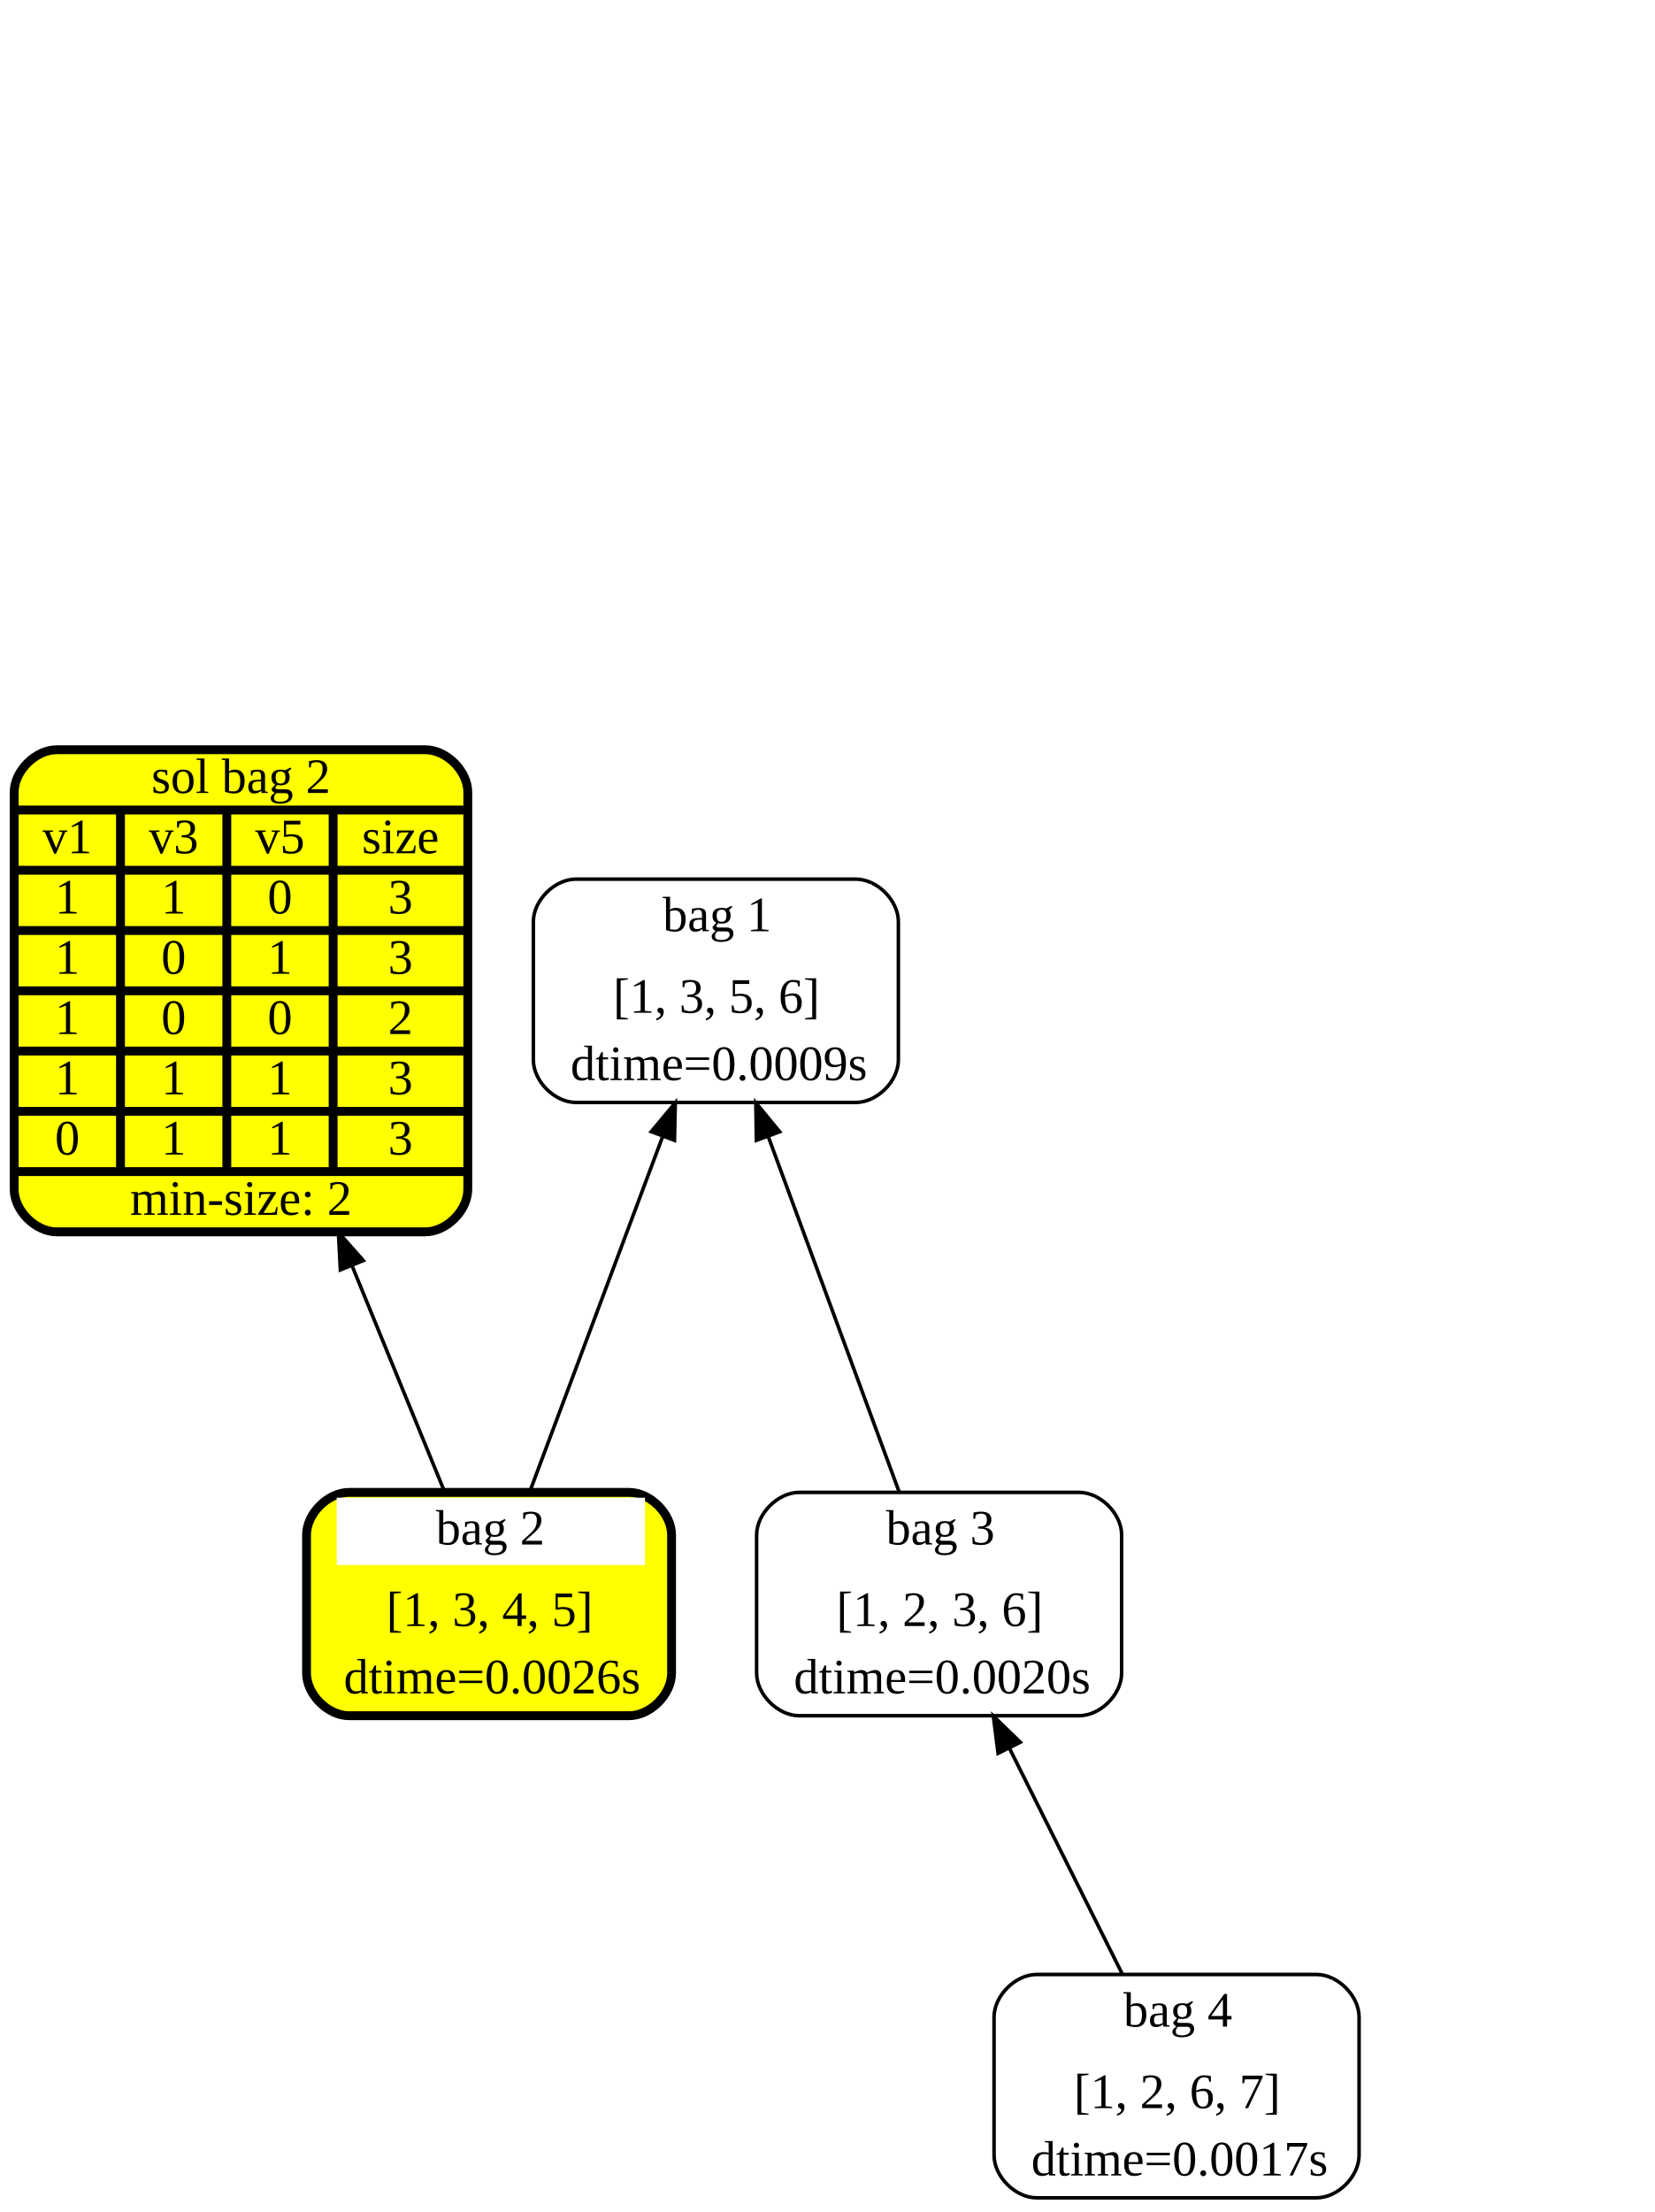
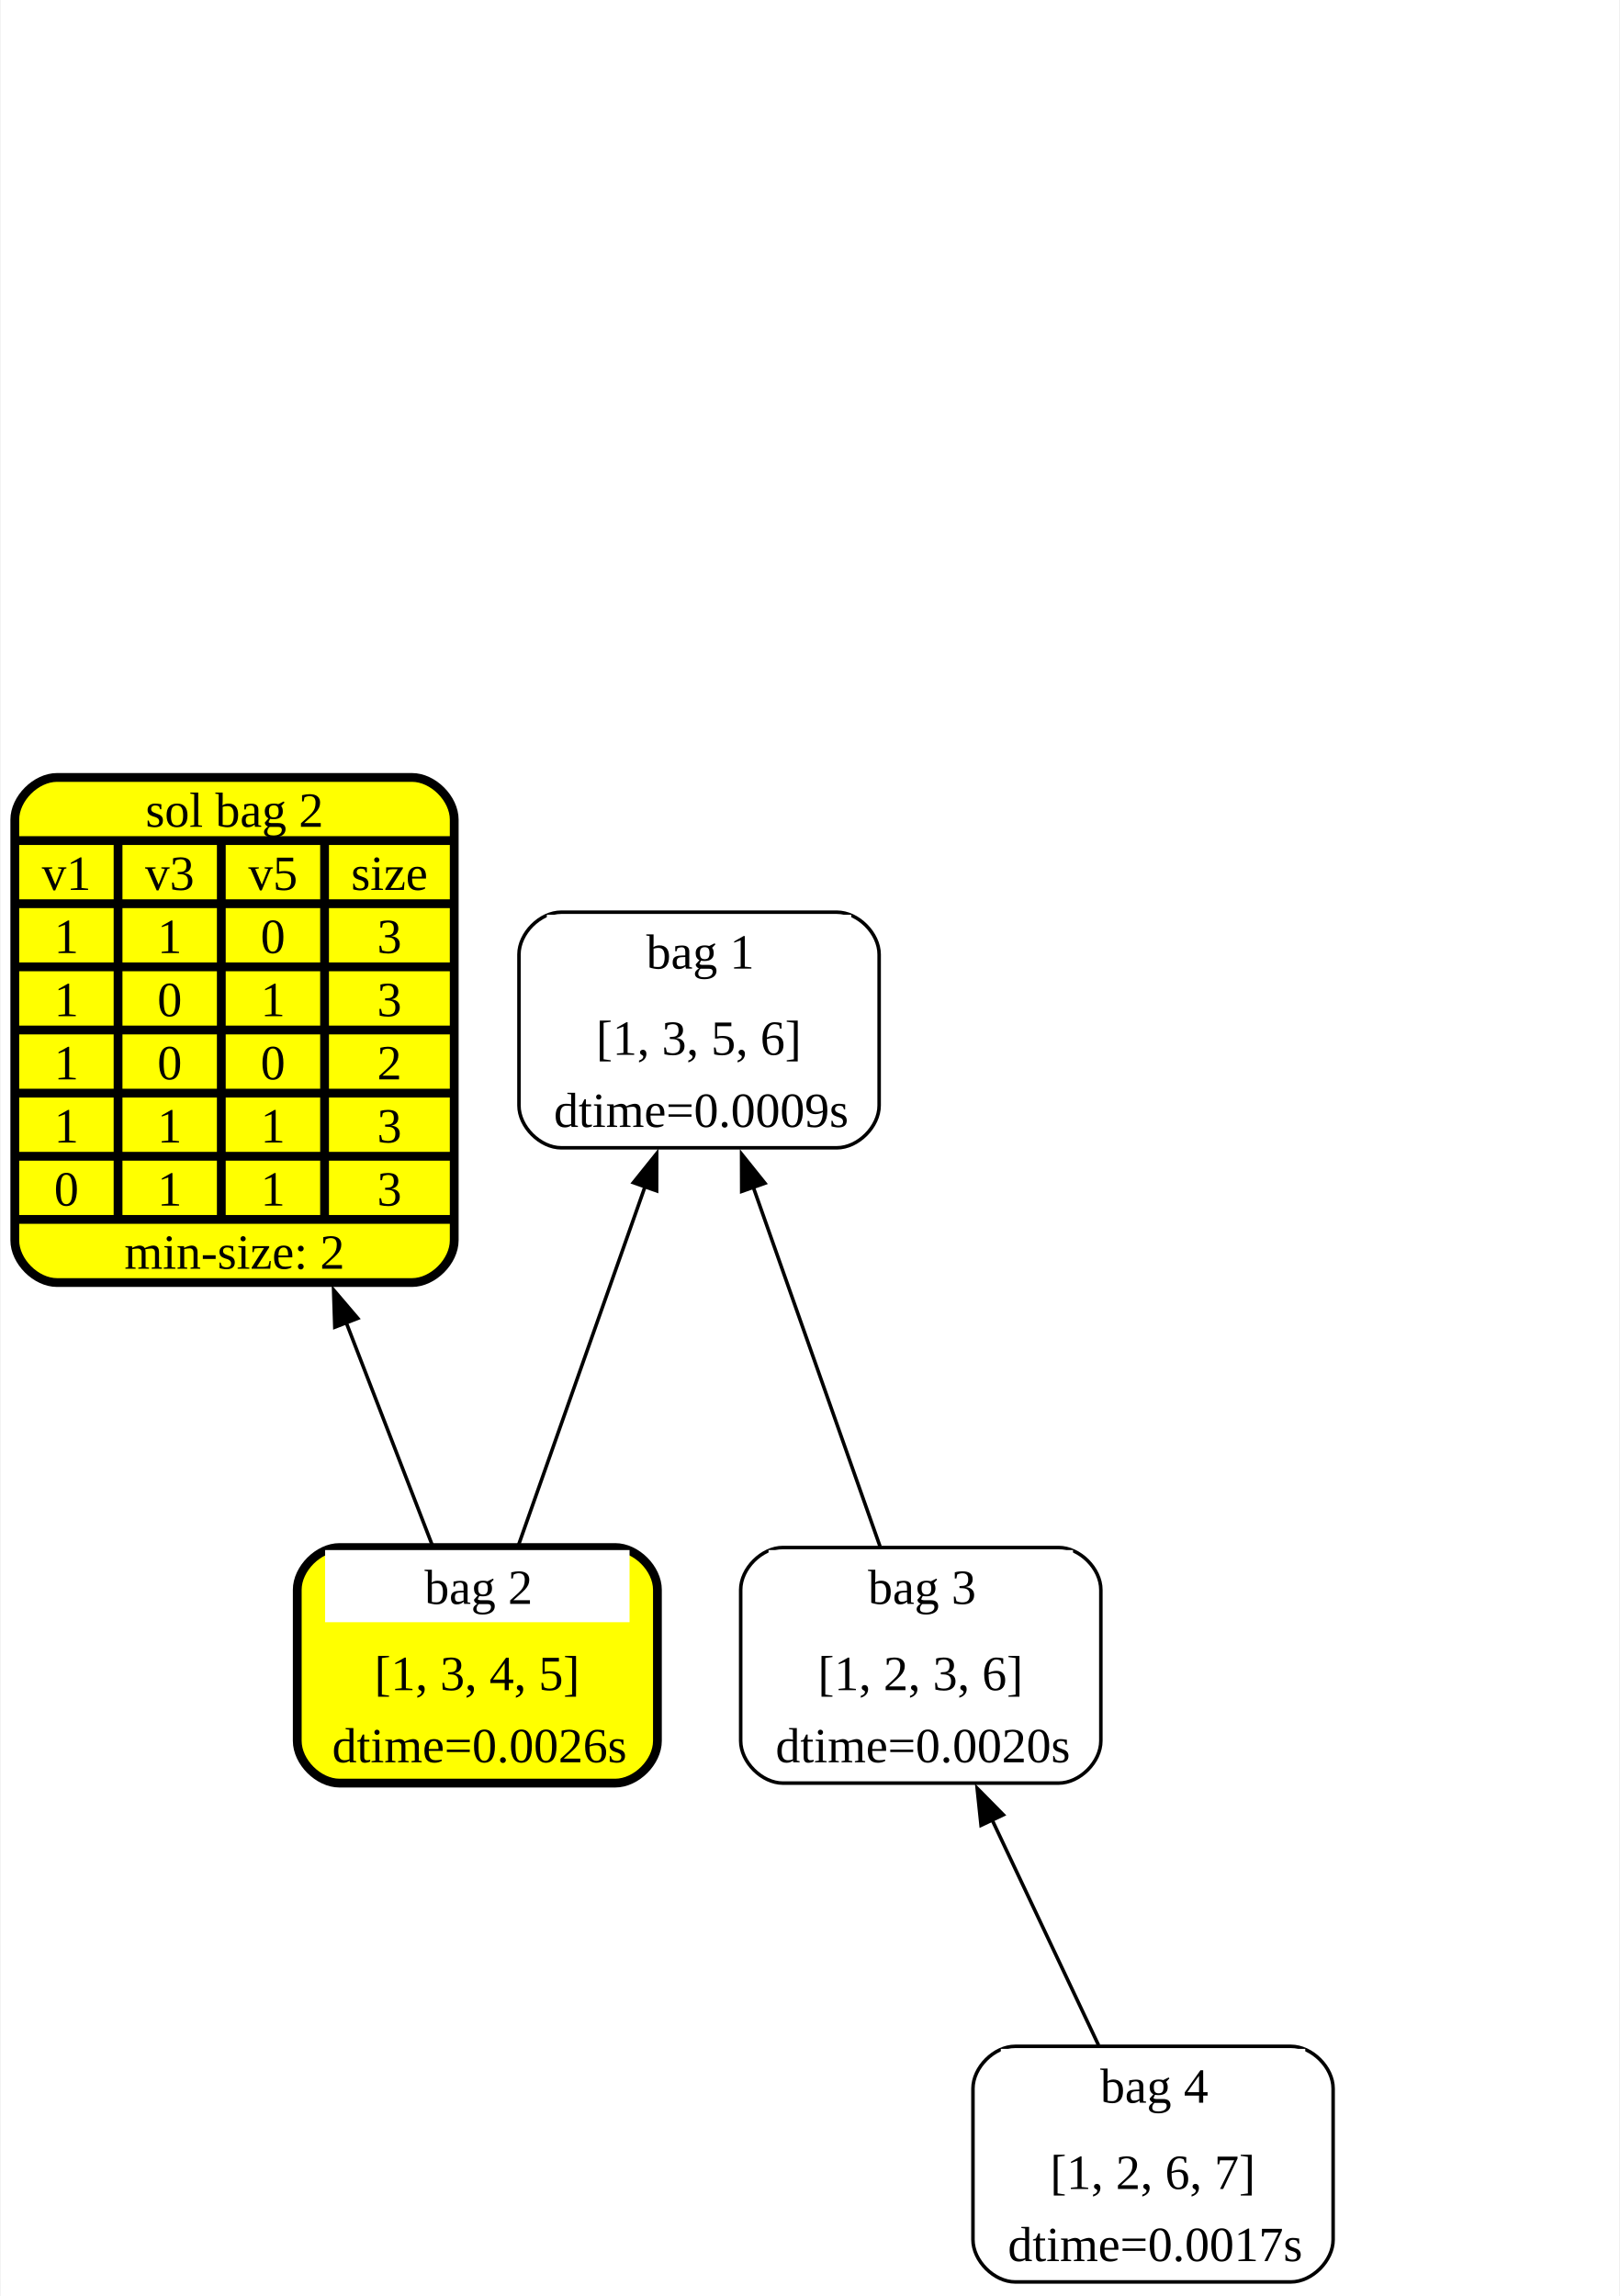
- <svg xmlns="http://www.w3.org/2000/svg" width="467pt" height="624pt" viewBox="0.00 0.00 467.00 624.00">
-   <g id="graph0" class="graph" transform="scale(1 1) rotate(0) translate(4 620)">
-     <polygon fill="white" stroke="transparent" points="-4,4 -4,-620 463,-620 463,4 -4,4" />
+ <svg xmlns="http://www.w3.org/2000/svg" width="460pt" height="652pt" viewBox="0.00 0.00 459.86 652.38">
+   <g id="graph0" class="graph" transform="scale(1 1) rotate(0) translate(4 648.38)">
+     <polygon fill="white" stroke="none" points="-4,4 -4,-648.38 455.86,-648.38 455.86,4 -4,4" />
    <g id="node1" class="node">
-       <path fill="white" stroke="black" d="M237.5,-372C237.5,-372 158.5,-372 158.5,-372 152.5,-372 146.5,-366 146.5,-360 146.5,-360 146.5,-321 146.5,-321 146.5,-315 152.5,-309 158.5,-309 158.5,-309 237.5,-309 237.5,-309 243.5,-309 249.5,-315 249.5,-321 249.5,-321 249.5,-360 249.5,-360 249.5,-366 243.5,-372 237.5,-372" />
-       <polygon fill="white" stroke="transparent" points="155,-351.5 155,-370.5 242,-370.5 242,-351.5 155,-351.5" />
-       <text text-anchor="start" x="183" y="-357.3" font-family="Times New Roman,serif" font-size="14.00">bag 1</text>
-       <text text-anchor="start" x="169" y="-334.3" font-family="Times New Roman,serif" font-size="14.00">[1, 3, 5, 6]</text>
-       <text text-anchor="start" x="157" y="-315.3" font-family="Times New Roman,serif" font-size="14.00">dtime=0.0009s</text>
+       <path fill="white" stroke="black" d="M233.6,-389.19C233.6,-389.19 155.26,-389.19 155.26,-389.19 149.26,-389.19 143.26,-383.19 143.26,-377.19 143.26,-377.19 143.26,-334.25 143.26,-334.25 143.26,-328.25 149.26,-322.25 155.26,-322.25 155.26,-322.25 233.6,-322.25 233.6,-322.25 239.6,-322.25 245.6,-328.25 245.6,-334.25 245.6,-334.25 245.6,-377.19 245.6,-377.19 245.6,-383.19 239.6,-389.19 233.6,-389.19" />
+       <polygon fill="white" stroke="none" points="151.18,-367.97 151.18,-388.47 237.68,-388.47 237.68,-367.97 151.18,-367.97" />
+       <text text-anchor="start" x="179.43" y="-373.17" font-family="Times New Roman,serif" font-size="14.00">bag 1</text>
+       <text text-anchor="start" x="165.18" y="-348.67" font-family="Times New Roman,serif" font-size="14.00">[1, 3, 5, 6]</text>
+       <text text-anchor="start" x="153.18" y="-328.17" font-family="Times New Roman,serif" font-size="14.00">dtime=0.0009s</text>
    </g>
    <g id="node2" class="node">
-       <path fill="yellow" stroke="black" stroke-width="2.5" d="M173.5,-199C173.5,-199 94.5,-199 94.5,-199 88.5,-199 82.5,-193 82.5,-187 82.5,-187 82.5,-148 82.5,-148 82.5,-142 88.5,-136 94.5,-136 94.5,-136 173.5,-136 173.5,-136 179.5,-136 185.5,-142 185.5,-148 185.5,-148 185.5,-187 185.5,-187 185.5,-193 179.5,-199 173.5,-199" />
-       <polygon fill="white" stroke="transparent" points="91,-178.5 91,-197.5 178,-197.5 178,-178.5 91,-178.5" />
-       <text text-anchor="start" x="119" y="-184.3" font-family="Times New Roman,serif" font-size="14.00">bag 2</text>
-       <text text-anchor="start" x="105" y="-161.3" font-family="Times New Roman,serif" font-size="14.00">[1, 3, 4, 5]</text>
-       <text text-anchor="start" x="93" y="-142.3" font-family="Times New Roman,serif" font-size="14.00">dtime=0.0026s</text>
+       <path fill="yellow" stroke="black" stroke-width="2.5" d="M170.6,-208.67C170.6,-208.67 92.26,-208.67 92.26,-208.67 86.26,-208.67 80.26,-202.67 80.26,-196.67 80.26,-196.67 80.26,-153.73 80.26,-153.73 80.26,-147.73 86.26,-141.73 92.26,-141.73 92.26,-141.73 170.6,-141.73 170.6,-141.73 176.6,-141.73 182.6,-147.73 182.6,-153.73 182.6,-153.73 182.6,-196.67 182.6,-196.67 182.6,-202.67 176.6,-208.67 170.6,-208.67" />
+       <polygon fill="white" stroke="none" points="88.18,-187.45 88.18,-207.95 174.68,-207.95 174.68,-187.45 88.18,-187.45" />
+       <text text-anchor="start" x="116.43" y="-192.65" font-family="Times New Roman,serif" font-size="14.00">bag 2</text>
+       <text text-anchor="start" x="102.18" y="-168.15" font-family="Times New Roman,serif" font-size="14.00">[1, 3, 4, 5]</text>
+       <text text-anchor="start" x="90.18" y="-147.65" font-family="Times New Roman,serif" font-size="14.00">dtime=0.0026s</text>
    </g>
    <g id="edge1" class="edge">
-       <path fill="none" stroke="black" d="M145.44,-199.07C155.92,-227.07 171.5,-268.7 182.98,-299.37" />
-       <polygon fill="black" stroke="black" points="179.77,-300.77 186.55,-308.91 186.32,-298.31 179.77,-300.77" />
+       <path fill="none" stroke="black" d="M143.13,-209.36C153.29,-238.13 168.06,-279.99 179.14,-311.4" />
+       <polygon fill="black" stroke="black" points="175.76,-312.35 182.39,-320.61 182.37,-310.02 175.76,-312.35" />
    </g>
    <g id="node5" class="node">
-       <path fill="yellow" stroke="black" stroke-width="2.5" d="M12,-272.5C12,-272.5 116,-272.5 116,-272.5 122,-272.5 128,-278.5 128,-284.5 128,-284.5 128,-396.5 128,-396.5 128,-402.5 122,-408.5 116,-408.5 116,-408.5 12,-408.5 12,-408.5 6,-408.5 0,-402.5 0,-396.5 0,-396.5 0,-284.5 0,-284.5 0,-278.5 6,-272.5 12,-272.5" />
-       <text text-anchor="middle" x="64" y="-396.3" font-family="Times New Roman,serif" font-size="14.00">sol bag 2</text>
-       <polyline fill="none" stroke="black" stroke-width="2.5" points="0,-391.5 128,-391.5 " />
-       <text text-anchor="middle" x="15" y="-379.3" font-family="Times New Roman,serif" font-size="14.00">v1</text>
-       <polyline fill="none" stroke="black" stroke-width="2.5" points="0,-374.5 30,-374.5 " />
-       <text text-anchor="middle" x="15" y="-362.3" font-family="Times New Roman,serif" font-size="14.00">1</text>
-       <polyline fill="none" stroke="black" stroke-width="2.5" points="0,-357.5 30,-357.5 " />
-       <text text-anchor="middle" x="15" y="-345.3" font-family="Times New Roman,serif" font-size="14.00">1</text>
-       <polyline fill="none" stroke="black" stroke-width="2.5" points="0,-340.5 30,-340.5 " />
-       <text text-anchor="middle" x="15" y="-328.3" font-family="Times New Roman,serif" font-size="14.00">1</text>
-       <polyline fill="none" stroke="black" stroke-width="2.5" points="0,-323.5 30,-323.5 " />
-       <text text-anchor="middle" x="15" y="-311.3" font-family="Times New Roman,serif" font-size="14.00">1</text>
-       <polyline fill="none" stroke="black" stroke-width="2.5" points="0,-306.5 30,-306.5 " />
-       <text text-anchor="middle" x="15" y="-294.3" font-family="Times New Roman,serif" font-size="14.00">0</text>
-       <polyline fill="none" stroke="black" stroke-width="2.5" points="30,-289.5 30,-391.5 " />
-       <text text-anchor="middle" x="45" y="-379.3" font-family="Times New Roman,serif" font-size="14.00">v3</text>
-       <polyline fill="none" stroke="black" stroke-width="2.5" points="30,-374.5 60,-374.5 " />
-       <text text-anchor="middle" x="45" y="-362.3" font-family="Times New Roman,serif" font-size="14.00">1</text>
-       <polyline fill="none" stroke="black" stroke-width="2.5" points="30,-357.5 60,-357.5 " />
-       <text text-anchor="middle" x="45" y="-345.3" font-family="Times New Roman,serif" font-size="14.00">0</text>
-       <polyline fill="none" stroke="black" stroke-width="2.5" points="30,-340.5 60,-340.5 " />
-       <text text-anchor="middle" x="45" y="-328.3" font-family="Times New Roman,serif" font-size="14.00">0</text>
-       <polyline fill="none" stroke="black" stroke-width="2.5" points="30,-323.5 60,-323.5 " />
-       <text text-anchor="middle" x="45" y="-311.3" font-family="Times New Roman,serif" font-size="14.00">1</text>
-       <polyline fill="none" stroke="black" stroke-width="2.5" points="30,-306.5 60,-306.5 " />
-       <text text-anchor="middle" x="45" y="-294.3" font-family="Times New Roman,serif" font-size="14.00">1</text>
-       <polyline fill="none" stroke="black" stroke-width="2.5" points="60,-289.5 60,-391.5 " />
-       <text text-anchor="middle" x="75" y="-379.3" font-family="Times New Roman,serif" font-size="14.00">v5</text>
-       <polyline fill="none" stroke="black" stroke-width="2.5" points="60,-374.5 90,-374.5 " />
-       <text text-anchor="middle" x="75" y="-362.3" font-family="Times New Roman,serif" font-size="14.00">0</text>
-       <polyline fill="none" stroke="black" stroke-width="2.5" points="60,-357.5 90,-357.5 " />
-       <text text-anchor="middle" x="75" y="-345.3" font-family="Times New Roman,serif" font-size="14.00">1</text>
-       <polyline fill="none" stroke="black" stroke-width="2.5" points="60,-340.5 90,-340.5 " />
-       <text text-anchor="middle" x="75" y="-328.3" font-family="Times New Roman,serif" font-size="14.00">0</text>
-       <polyline fill="none" stroke="black" stroke-width="2.5" points="60,-323.5 90,-323.5 " />
-       <text text-anchor="middle" x="75" y="-311.3" font-family="Times New Roman,serif" font-size="14.00">1</text>
-       <polyline fill="none" stroke="black" stroke-width="2.5" points="60,-306.5 90,-306.5 " />
-       <text text-anchor="middle" x="75" y="-294.3" font-family="Times New Roman,serif" font-size="14.00">1</text>
-       <polyline fill="none" stroke="black" stroke-width="2.5" points="90,-289.5 90,-391.5 " />
-       <text text-anchor="middle" x="109" y="-379.3" font-family="Times New Roman,serif" font-size="14.00">size</text>
-       <polyline fill="none" stroke="black" stroke-width="2.5" points="90,-374.5 128,-374.5 " />
-       <text text-anchor="middle" x="109" y="-362.3" font-family="Times New Roman,serif" font-size="14.00">3</text>
-       <polyline fill="none" stroke="black" stroke-width="2.5" points="90,-357.5 128,-357.5 " />
-       <text text-anchor="middle" x="109" y="-345.3" font-family="Times New Roman,serif" font-size="14.00">3</text>
-       <polyline fill="none" stroke="black" stroke-width="2.5" points="90,-340.5 128,-340.5 " />
-       <text text-anchor="middle" x="109" y="-328.3" font-family="Times New Roman,serif" font-size="14.00">2</text>
-       <polyline fill="none" stroke="black" stroke-width="2.5" points="90,-323.5 128,-323.5 " />
-       <text text-anchor="middle" x="109" y="-311.3" font-family="Times New Roman,serif" font-size="14.00">3</text>
-       <polyline fill="none" stroke="black" stroke-width="2.5" points="90,-306.5 128,-306.5 " />
-       <text text-anchor="middle" x="109" y="-294.3" font-family="Times New Roman,serif" font-size="14.00">3</text>
-       <polyline fill="none" stroke="black" stroke-width="2.5" points="0,-289.5 128,-289.5 " />
-       <text text-anchor="middle" x="64" y="-277.3" font-family="Times New Roman,serif" font-size="14.00">min-size: 2</text>
+       <path fill="yellow" stroke="black" stroke-width="2.5" d="M12,-283.96C12,-283.96 112.86,-283.96 112.86,-283.96 118.86,-283.96 124.86,-289.96 124.86,-295.96 124.86,-295.96 124.86,-415.48 124.86,-415.48 124.86,-421.48 118.86,-427.48 112.86,-427.48 112.86,-427.48 12,-427.48 12,-427.48 6,-427.48 0,-421.48 0,-415.48 0,-415.48 0,-295.96 0,-295.96 0,-289.96 6,-283.96 12,-283.96" />
+       <text text-anchor="middle" x="62.43" y="-413.46" font-family="Times New Roman,serif" font-size="14.00">sol bag 2</text>
+       <polyline fill="none" stroke="black" stroke-width="2.5" points="0,-409.54 124.86,-409.54" />
+       <text text-anchor="middle" x="14.67" y="-395.52" font-family="Times New Roman,serif" font-size="14.00">v1</text>
+       <polyline fill="none" stroke="black" stroke-width="2.5" points="0,-391.6 29.34,-391.6" />
+       <text text-anchor="middle" x="14.67" y="-377.58" font-family="Times New Roman,serif" font-size="14.00">1</text>
+       <polyline fill="none" stroke="black" stroke-width="2.5" points="0,-373.66 29.34,-373.66" />
+       <text text-anchor="middle" x="14.67" y="-359.64" font-family="Times New Roman,serif" font-size="14.00">1</text>
+       <polyline fill="none" stroke="black" stroke-width="2.5" points="0,-355.72 29.34,-355.72" />
+       <text text-anchor="middle" x="14.67" y="-341.7" font-family="Times New Roman,serif" font-size="14.00">1</text>
+       <polyline fill="none" stroke="black" stroke-width="2.5" points="0,-337.78 29.34,-337.78" />
+       <text text-anchor="middle" x="14.67" y="-323.76" font-family="Times New Roman,serif" font-size="14.00">1</text>
+       <polyline fill="none" stroke="black" stroke-width="2.5" points="0,-319.84 29.34,-319.84" />
+       <text text-anchor="middle" x="14.67" y="-305.82" font-family="Times New Roman,serif" font-size="14.00">0</text>
+       <polyline fill="none" stroke="black" stroke-width="2.5" points="29.34,-301.9 29.34,-409.54" />
+       <text text-anchor="middle" x="44.01" y="-395.52" font-family="Times New Roman,serif" font-size="14.00">v3</text>
+       <polyline fill="none" stroke="black" stroke-width="2.5" points="29.34,-391.6 58.68,-391.6" />
+       <text text-anchor="middle" x="44.01" y="-377.58" font-family="Times New Roman,serif" font-size="14.00">1</text>
+       <polyline fill="none" stroke="black" stroke-width="2.5" points="29.34,-373.66 58.68,-373.66" />
+       <text text-anchor="middle" x="44.01" y="-359.64" font-family="Times New Roman,serif" font-size="14.00">0</text>
+       <polyline fill="none" stroke="black" stroke-width="2.5" points="29.34,-355.72 58.68,-355.72" />
+       <text text-anchor="middle" x="44.01" y="-341.7" font-family="Times New Roman,serif" font-size="14.00">0</text>
+       <polyline fill="none" stroke="black" stroke-width="2.5" points="29.34,-337.78 58.68,-337.78" />
+       <text text-anchor="middle" x="44.01" y="-323.76" font-family="Times New Roman,serif" font-size="14.00">1</text>
+       <polyline fill="none" stroke="black" stroke-width="2.5" points="29.34,-319.84 58.68,-319.84" />
+       <text text-anchor="middle" x="44.01" y="-305.82" font-family="Times New Roman,serif" font-size="14.00">1</text>
+       <polyline fill="none" stroke="black" stroke-width="2.5" points="58.68,-301.9 58.68,-409.54" />
+       <text text-anchor="middle" x="73.35" y="-395.52" font-family="Times New Roman,serif" font-size="14.00">v5</text>
+       <polyline fill="none" stroke="black" stroke-width="2.5" points="58.68,-391.6 88.02,-391.6" />
+       <text text-anchor="middle" x="73.35" y="-377.58" font-family="Times New Roman,serif" font-size="14.00">0</text>
+       <polyline fill="none" stroke="black" stroke-width="2.5" points="58.68,-373.66 88.02,-373.66" />
+       <text text-anchor="middle" x="73.35" y="-359.64" font-family="Times New Roman,serif" font-size="14.00">1</text>
+       <polyline fill="none" stroke="black" stroke-width="2.5" points="58.68,-355.72 88.02,-355.72" />
+       <text text-anchor="middle" x="73.35" y="-341.7" font-family="Times New Roman,serif" font-size="14.00">0</text>
+       <polyline fill="none" stroke="black" stroke-width="2.5" points="58.68,-337.78 88.02,-337.78" />
+       <text text-anchor="middle" x="73.35" y="-323.76" font-family="Times New Roman,serif" font-size="14.00">1</text>
+       <polyline fill="none" stroke="black" stroke-width="2.5" points="58.68,-319.84 88.02,-319.84" />
+       <text text-anchor="middle" x="73.35" y="-305.82" font-family="Times New Roman,serif" font-size="14.00">1</text>
+       <polyline fill="none" stroke="black" stroke-width="2.5" points="88.02,-301.9 88.02,-409.54" />
+       <text text-anchor="middle" x="106.44" y="-395.52" font-family="Times New Roman,serif" font-size="14.00">size</text>
+       <polyline fill="none" stroke="black" stroke-width="2.5" points="88.02,-391.6 124.86,-391.6" />
+       <text text-anchor="middle" x="106.44" y="-377.58" font-family="Times New Roman,serif" font-size="14.00">3</text>
+       <polyline fill="none" stroke="black" stroke-width="2.5" points="88.02,-373.66 124.86,-373.66" />
+       <text text-anchor="middle" x="106.44" y="-359.64" font-family="Times New Roman,serif" font-size="14.00">3</text>
+       <polyline fill="none" stroke="black" stroke-width="2.5" points="88.02,-355.72 124.86,-355.72" />
+       <text text-anchor="middle" x="106.44" y="-341.7" font-family="Times New Roman,serif" font-size="14.00">2</text>
+       <polyline fill="none" stroke="black" stroke-width="2.5" points="88.02,-337.78 124.86,-337.78" />
+       <text text-anchor="middle" x="106.44" y="-323.76" font-family="Times New Roman,serif" font-size="14.00">3</text>
+       <polyline fill="none" stroke="black" stroke-width="2.5" points="88.02,-319.84 124.86,-319.84" />
+       <text text-anchor="middle" x="106.44" y="-305.82" font-family="Times New Roman,serif" font-size="14.00">3</text>
+       <polyline fill="none" stroke="black" stroke-width="2.5" points="0,-301.9 124.86,-301.9" />
+       <text text-anchor="middle" x="62.43" y="-287.88" font-family="Times New Roman,serif" font-size="14.00">min-size: 2</text>
    </g>
    <g id="edge4" class="edge">
-       <path fill="none" stroke="black" d="M121.49,-199.07C114.16,-216.97 104.55,-240.44 95.29,-263.06" />
-       <polygon fill="black" stroke="black" points="92.04,-261.76 91.49,-272.34 98.52,-264.41 92.04,-261.76" />
+       <path fill="none" stroke="black" d="M118.61,-209.36C111.68,-227.29 102.79,-250.3 94.13,-272.7" />
+       <polygon fill="black" stroke="black" points="90.93,-271.28 90.59,-281.86 97.46,-273.8 90.93,-271.28" />
    </g>
    <g id="node3" class="node">
-       <path fill="white" stroke="black" d="M300.5,-199C300.5,-199 221.5,-199 221.5,-199 215.5,-199 209.5,-193 209.5,-187 209.5,-187 209.5,-148 209.5,-148 209.5,-142 215.5,-136 221.5,-136 221.5,-136 300.5,-136 300.5,-136 306.5,-136 312.5,-142 312.5,-148 312.5,-148 312.5,-187 312.5,-187 312.5,-193 306.5,-199 300.5,-199" />
-       <polygon fill="white" stroke="transparent" points="218,-178.5 218,-197.5 305,-197.5 305,-178.5 218,-178.5" />
-       <text text-anchor="start" x="246" y="-184.3" font-family="Times New Roman,serif" font-size="14.00">bag 3</text>
-       <text text-anchor="start" x="232" y="-161.3" font-family="Times New Roman,serif" font-size="14.00">[1, 2, 3, 6]</text>
-       <text text-anchor="start" x="220" y="-142.3" font-family="Times New Roman,serif" font-size="14.00">dtime=0.0020s</text>
+       <path fill="white" stroke="black" d="M296.6,-208.67C296.6,-208.67 218.26,-208.67 218.26,-208.67 212.26,-208.67 206.26,-202.67 206.26,-196.67 206.26,-196.67 206.26,-153.73 206.26,-153.73 206.26,-147.73 212.26,-141.73 218.26,-141.73 218.26,-141.73 296.6,-141.73 296.6,-141.73 302.6,-141.73 308.6,-147.73 308.6,-153.73 308.6,-153.73 308.6,-196.67 308.6,-196.67 308.6,-202.67 302.6,-208.67 296.6,-208.67" />
+       <polygon fill="white" stroke="none" points="214.18,-187.45 214.18,-207.95 300.68,-207.95 300.68,-187.45 214.18,-187.45" />
+       <text text-anchor="start" x="242.43" y="-192.65" font-family="Times New Roman,serif" font-size="14.00">bag 3</text>
+       <text text-anchor="start" x="228.18" y="-168.15" font-family="Times New Roman,serif" font-size="14.00">[1, 2, 3, 6]</text>
+       <text text-anchor="start" x="216.18" y="-147.65" font-family="Times New Roman,serif" font-size="14.00">dtime=0.0020s</text>
    </g>
    <g id="edge2" class="edge">
-       <path fill="none" stroke="black" d="M249.74,-199.07C239.42,-227.07 224.08,-268.7 212.79,-299.37" />
-       <polygon fill="black" stroke="black" points="209.44,-298.31 209.27,-308.91 216.01,-300.73 209.44,-298.31" />
+       <path fill="none" stroke="black" d="M245.87,-208.94C235.74,-237.67 220.92,-279.65 209.79,-311.2" />
+       <polygon fill="black" stroke="black" points="206.55,-309.86 206.52,-320.46 213.15,-312.19 206.55,-309.86" />
    </g>
    <g id="node4" class="node">
-       <path fill="white" stroke="black" d="M367.5,-63C367.5,-63 288.5,-63 288.5,-63 282.5,-63 276.5,-57 276.5,-51 276.5,-51 276.5,-12 276.5,-12 276.5,-6 282.5,0 288.5,0 288.5,0 367.5,0 367.5,0 373.5,0 379.5,-6 379.5,-12 379.5,-12 379.5,-51 379.5,-51 379.5,-57 373.5,-63 367.5,-63" />
-       <polygon fill="white" stroke="transparent" points="285,-42.5 285,-61.5 372,-61.5 372,-42.5 285,-42.5" />
-       <text text-anchor="start" x="313" y="-48.3" font-family="Times New Roman,serif" font-size="14.00">bag 4</text>
-       <text text-anchor="start" x="299" y="-25.3" font-family="Times New Roman,serif" font-size="14.00">[1, 2, 6, 7]</text>
-       <text text-anchor="start" x="287" y="-6.3" font-family="Times New Roman,serif" font-size="14.00">dtime=0.0017s</text>
+       <path fill="white" stroke="black" d="M362.6,-66.94C362.6,-66.94 284.26,-66.94 284.26,-66.94 278.26,-66.94 272.26,-60.94 272.26,-54.94 272.26,-54.94 272.26,-12 272.26,-12 272.26,-6 278.26,0 284.26,0 284.26,0 362.6,0 362.6,0 368.6,0 374.6,-6 374.6,-12 374.6,-12 374.6,-54.94 374.6,-54.94 374.6,-60.94 368.6,-66.94 362.6,-66.94" />
+       <polygon fill="white" stroke="none" points="280.18,-45.72 280.18,-66.22 366.68,-66.22 366.68,-45.72 280.18,-45.72" />
+       <text text-anchor="start" x="308.43" y="-50.92" font-family="Times New Roman,serif" font-size="14.00">bag 4</text>
+       <text text-anchor="start" x="294.18" y="-26.42" font-family="Times New Roman,serif" font-size="14.00">[1, 2, 6, 7]</text>
+       <text text-anchor="start" x="282.18" y="-5.92" font-family="Times New Roman,serif" font-size="14.00">dtime=0.0017s</text>
    </g>
    <g id="edge3" class="edge">
-       <path fill="none" stroke="black" d="M312.63,-63.24C303.18,-82.14 290.98,-106.54 280.81,-126.88" />
-       <polygon fill="black" stroke="black" points="277.64,-125.39 276.3,-135.9 283.9,-128.52 277.64,-125.39" />
+       <path fill="none" stroke="black" d="M307.96,-67.23C298.94,-86.33 287.46,-110.63 277.72,-131.25" />
+       <polygon fill="black" stroke="black" points="274.56,-129.74 273.45,-140.28 280.89,-132.73 274.56,-129.74" />
    </g>
  </g>
</svg>
